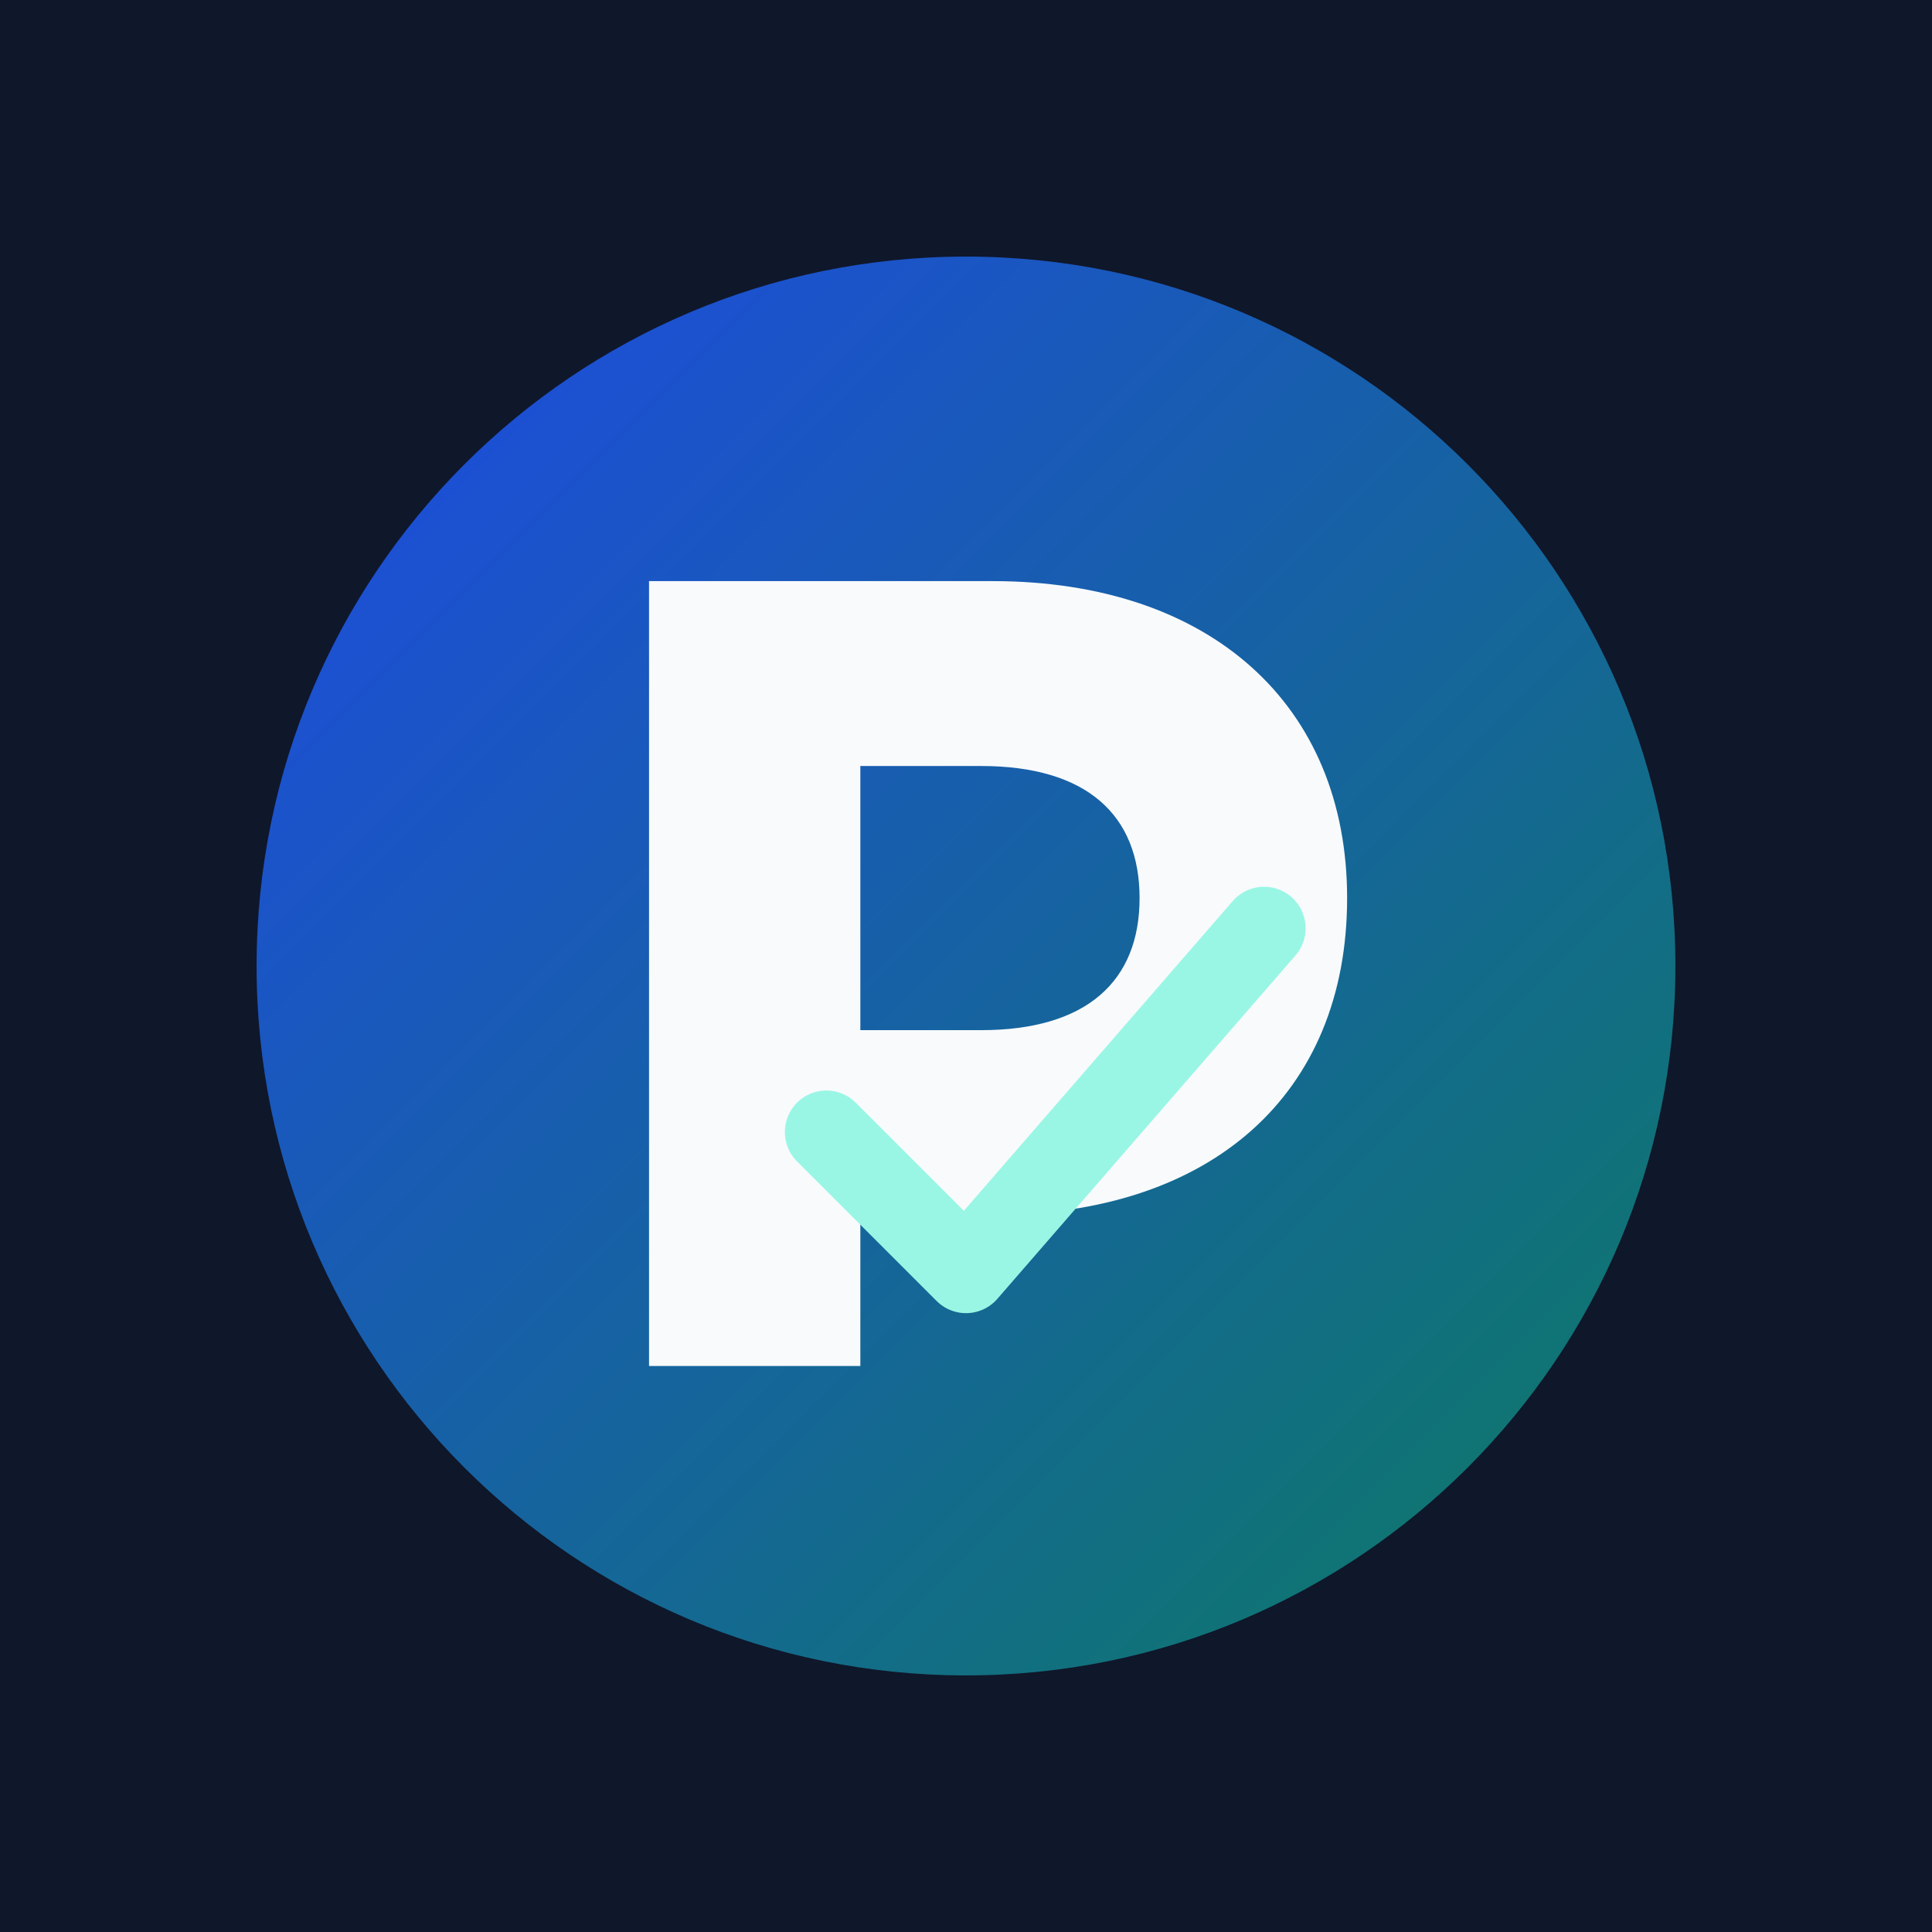
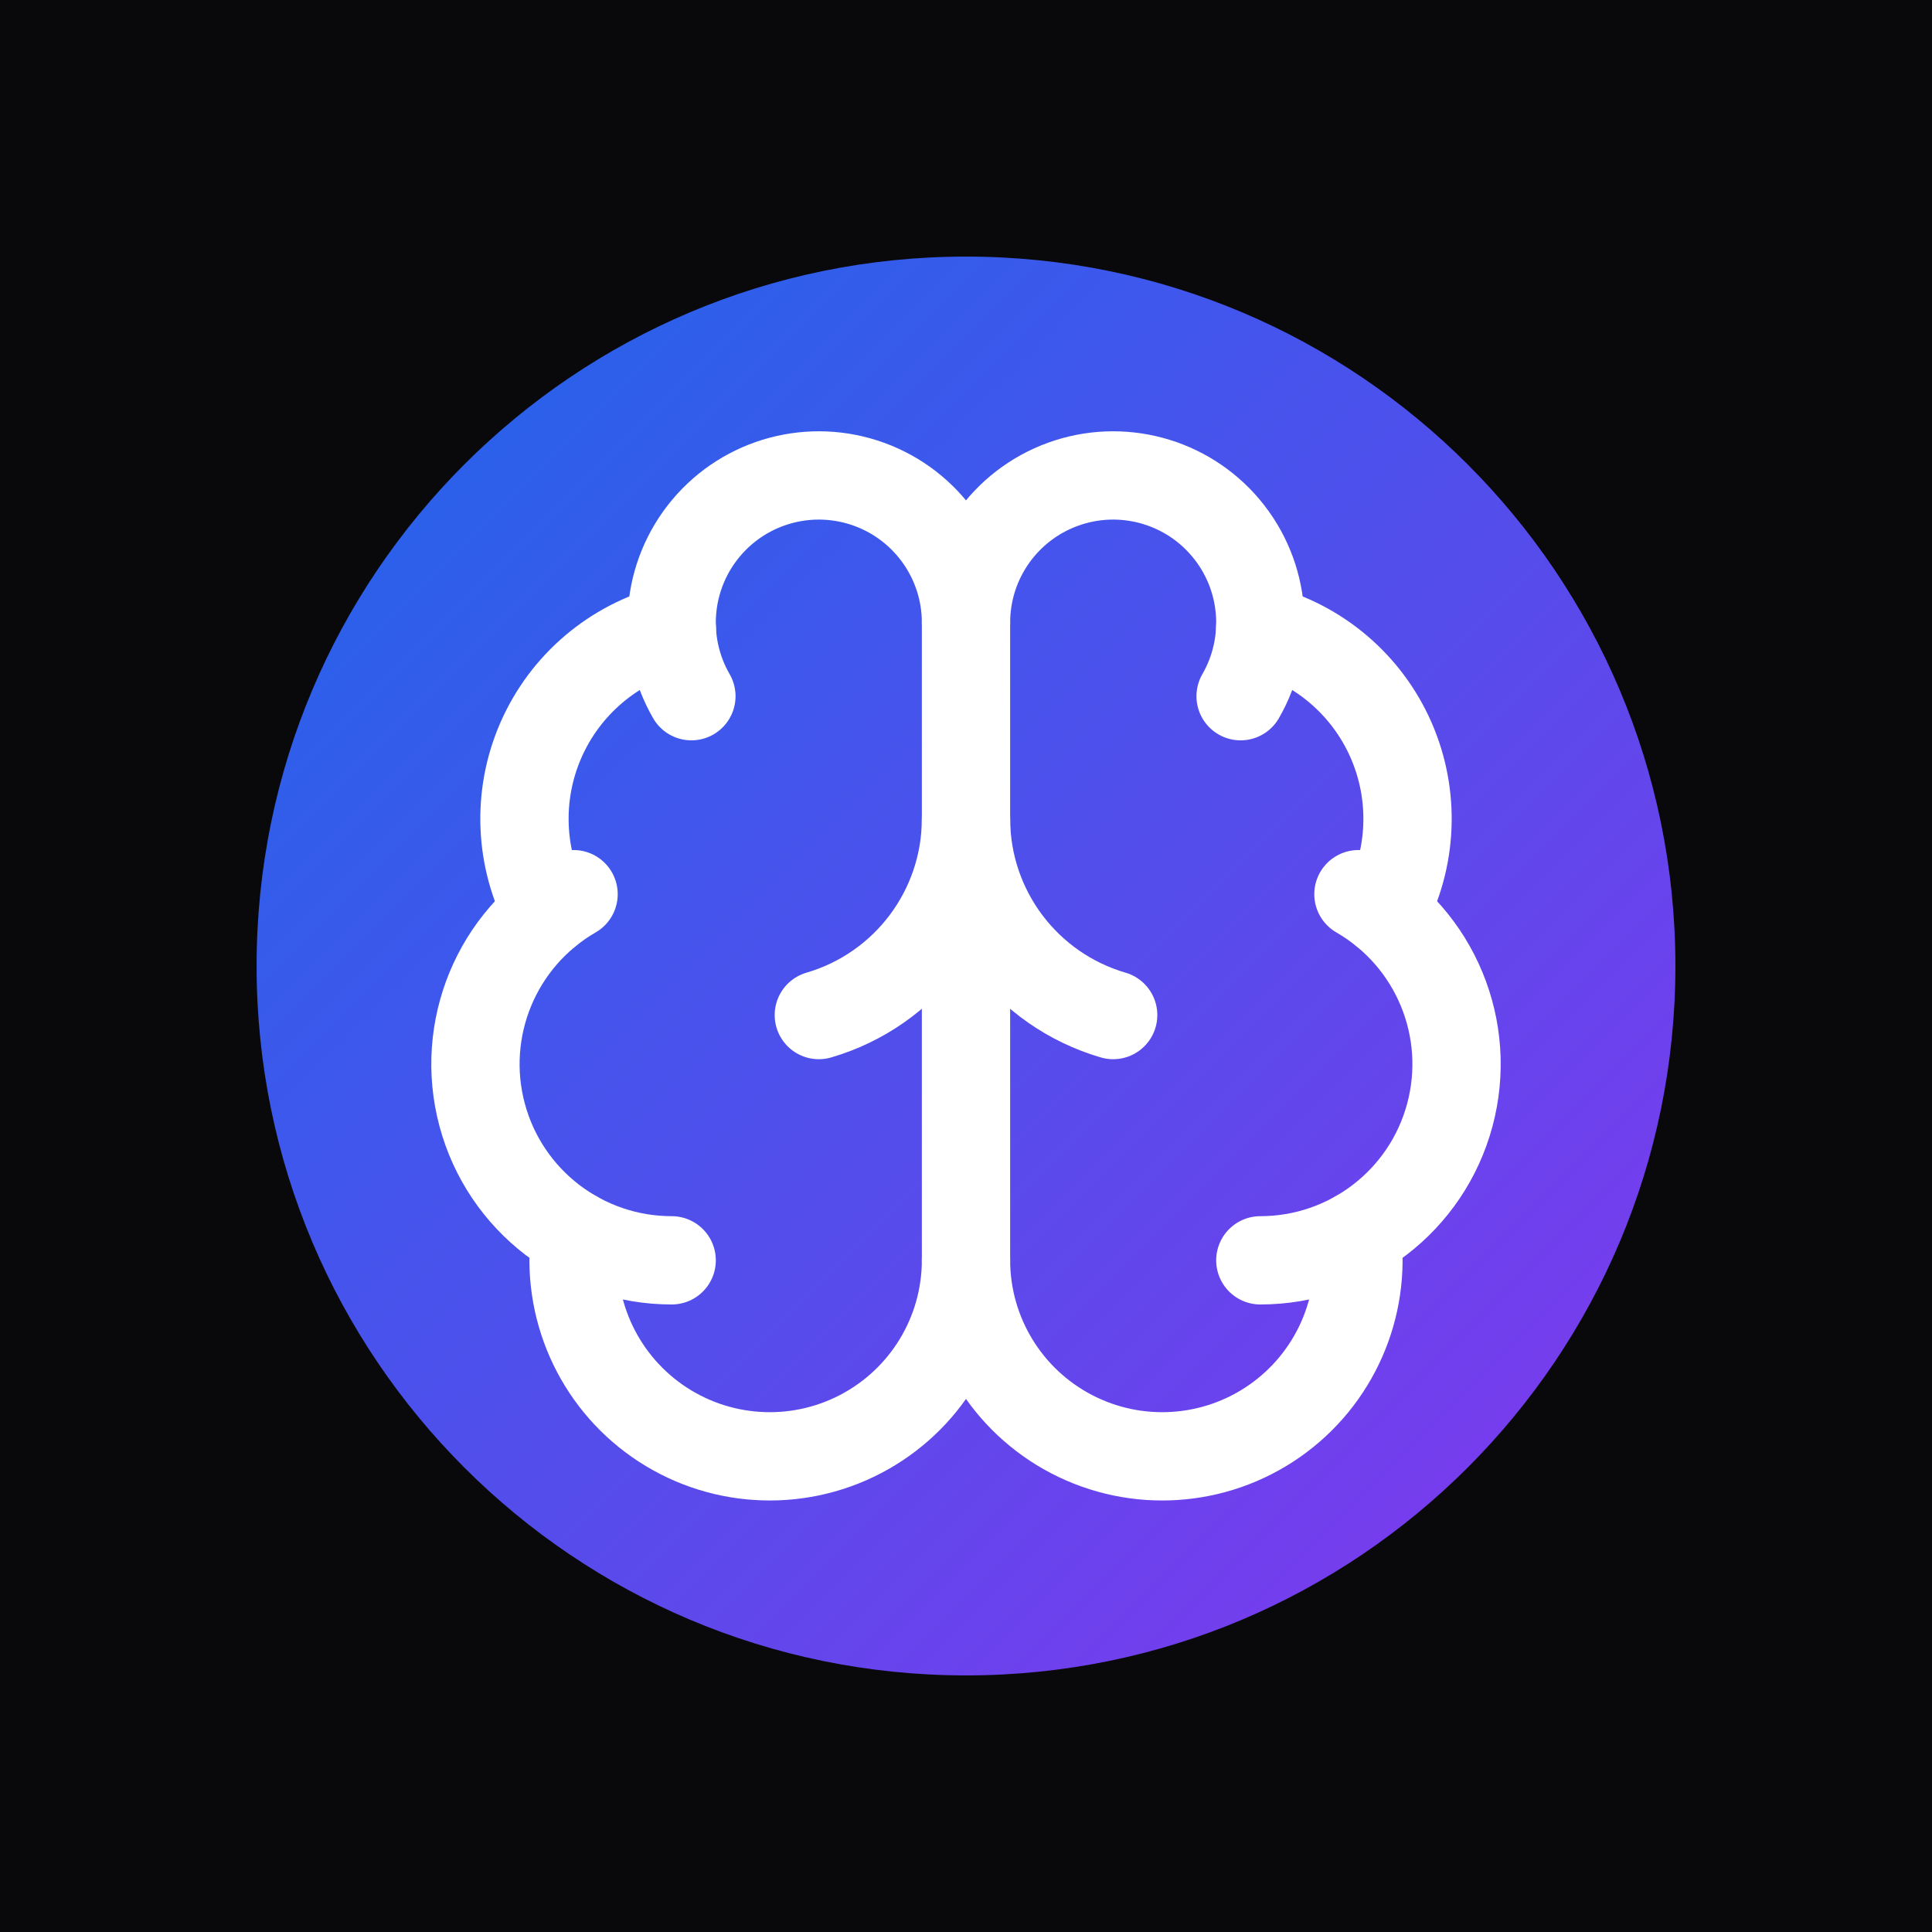
<svg xmlns="http://www.w3.org/2000/svg" viewBox="0 0 512 512">
  <defs>
-     <linearGradient id="disc" x1="10%" y1="10%" x2="90%" y2="90%">
-       <stop offset="0%" stop-color="#1d4ed8" />
-       <stop offset="100%" stop-color="#0f766e" />
+     <linearGradient id="execution-os-disc" x1="8%" y1="8%" x2="92%" y2="92%">
+       <stop offset="0%" stop-color="#2563eb" />
+       <stop offset="100%" stop-color="#7c3aed" />
    </linearGradient>
  </defs>
-   <rect width="512" height="512" fill="#0f172a" />
-   <circle cx="256" cy="256" r="188" fill="url(#disc)" />
-   <path d="M172 362V154h91c58 0 94 33 94 84 0 52-36 84-94 84h-35v40h-56Zm56-89h32c28 0 42-13 42-35s-14-35-42-35h-32v70Z" fill="#f8fafc" />
-   <path d="m219 300 37 37 79-91" fill="none" stroke="#99f6e4" stroke-width="22" stroke-linecap="round" stroke-linejoin="round" />
+   <rect width="512" height="512" fill="#09090b" />
+   <circle cx="256" cy="256" r="188" fill="url(#execution-os-disc)" />
+   <g transform="translate(100 100) scale(13)" fill="none" stroke="#ffffff" stroke-width="1.8" stroke-linecap="round" stroke-linejoin="round">
+     <path d="M12 18V5" />
+     <path d="M15 13a4.17 4.17 0 0 1-3-4 4.17 4.17 0 0 1-3 4" />
+     <path d="M17.598 6.5A3 3 0 1 0 12 5a3 3 0 1 0-5.598 1.5" />
+     <path d="M17.997 5.125a4 4 0 0 1 2.526 5.77" />
+     <path d="M18 18a4 4 0 0 0 2-7.464" />
+     <path d="M19.967 17.483A4 4 0 1 1 12 18a4 4 0 1 1-7.967-.517" />
+     <path d="M6 18a4 4 0 0 1-2-7.464" />
+     <path d="M6.003 5.125a4 4 0 0 0-2.526 5.77" />
+   </g>
</svg>
